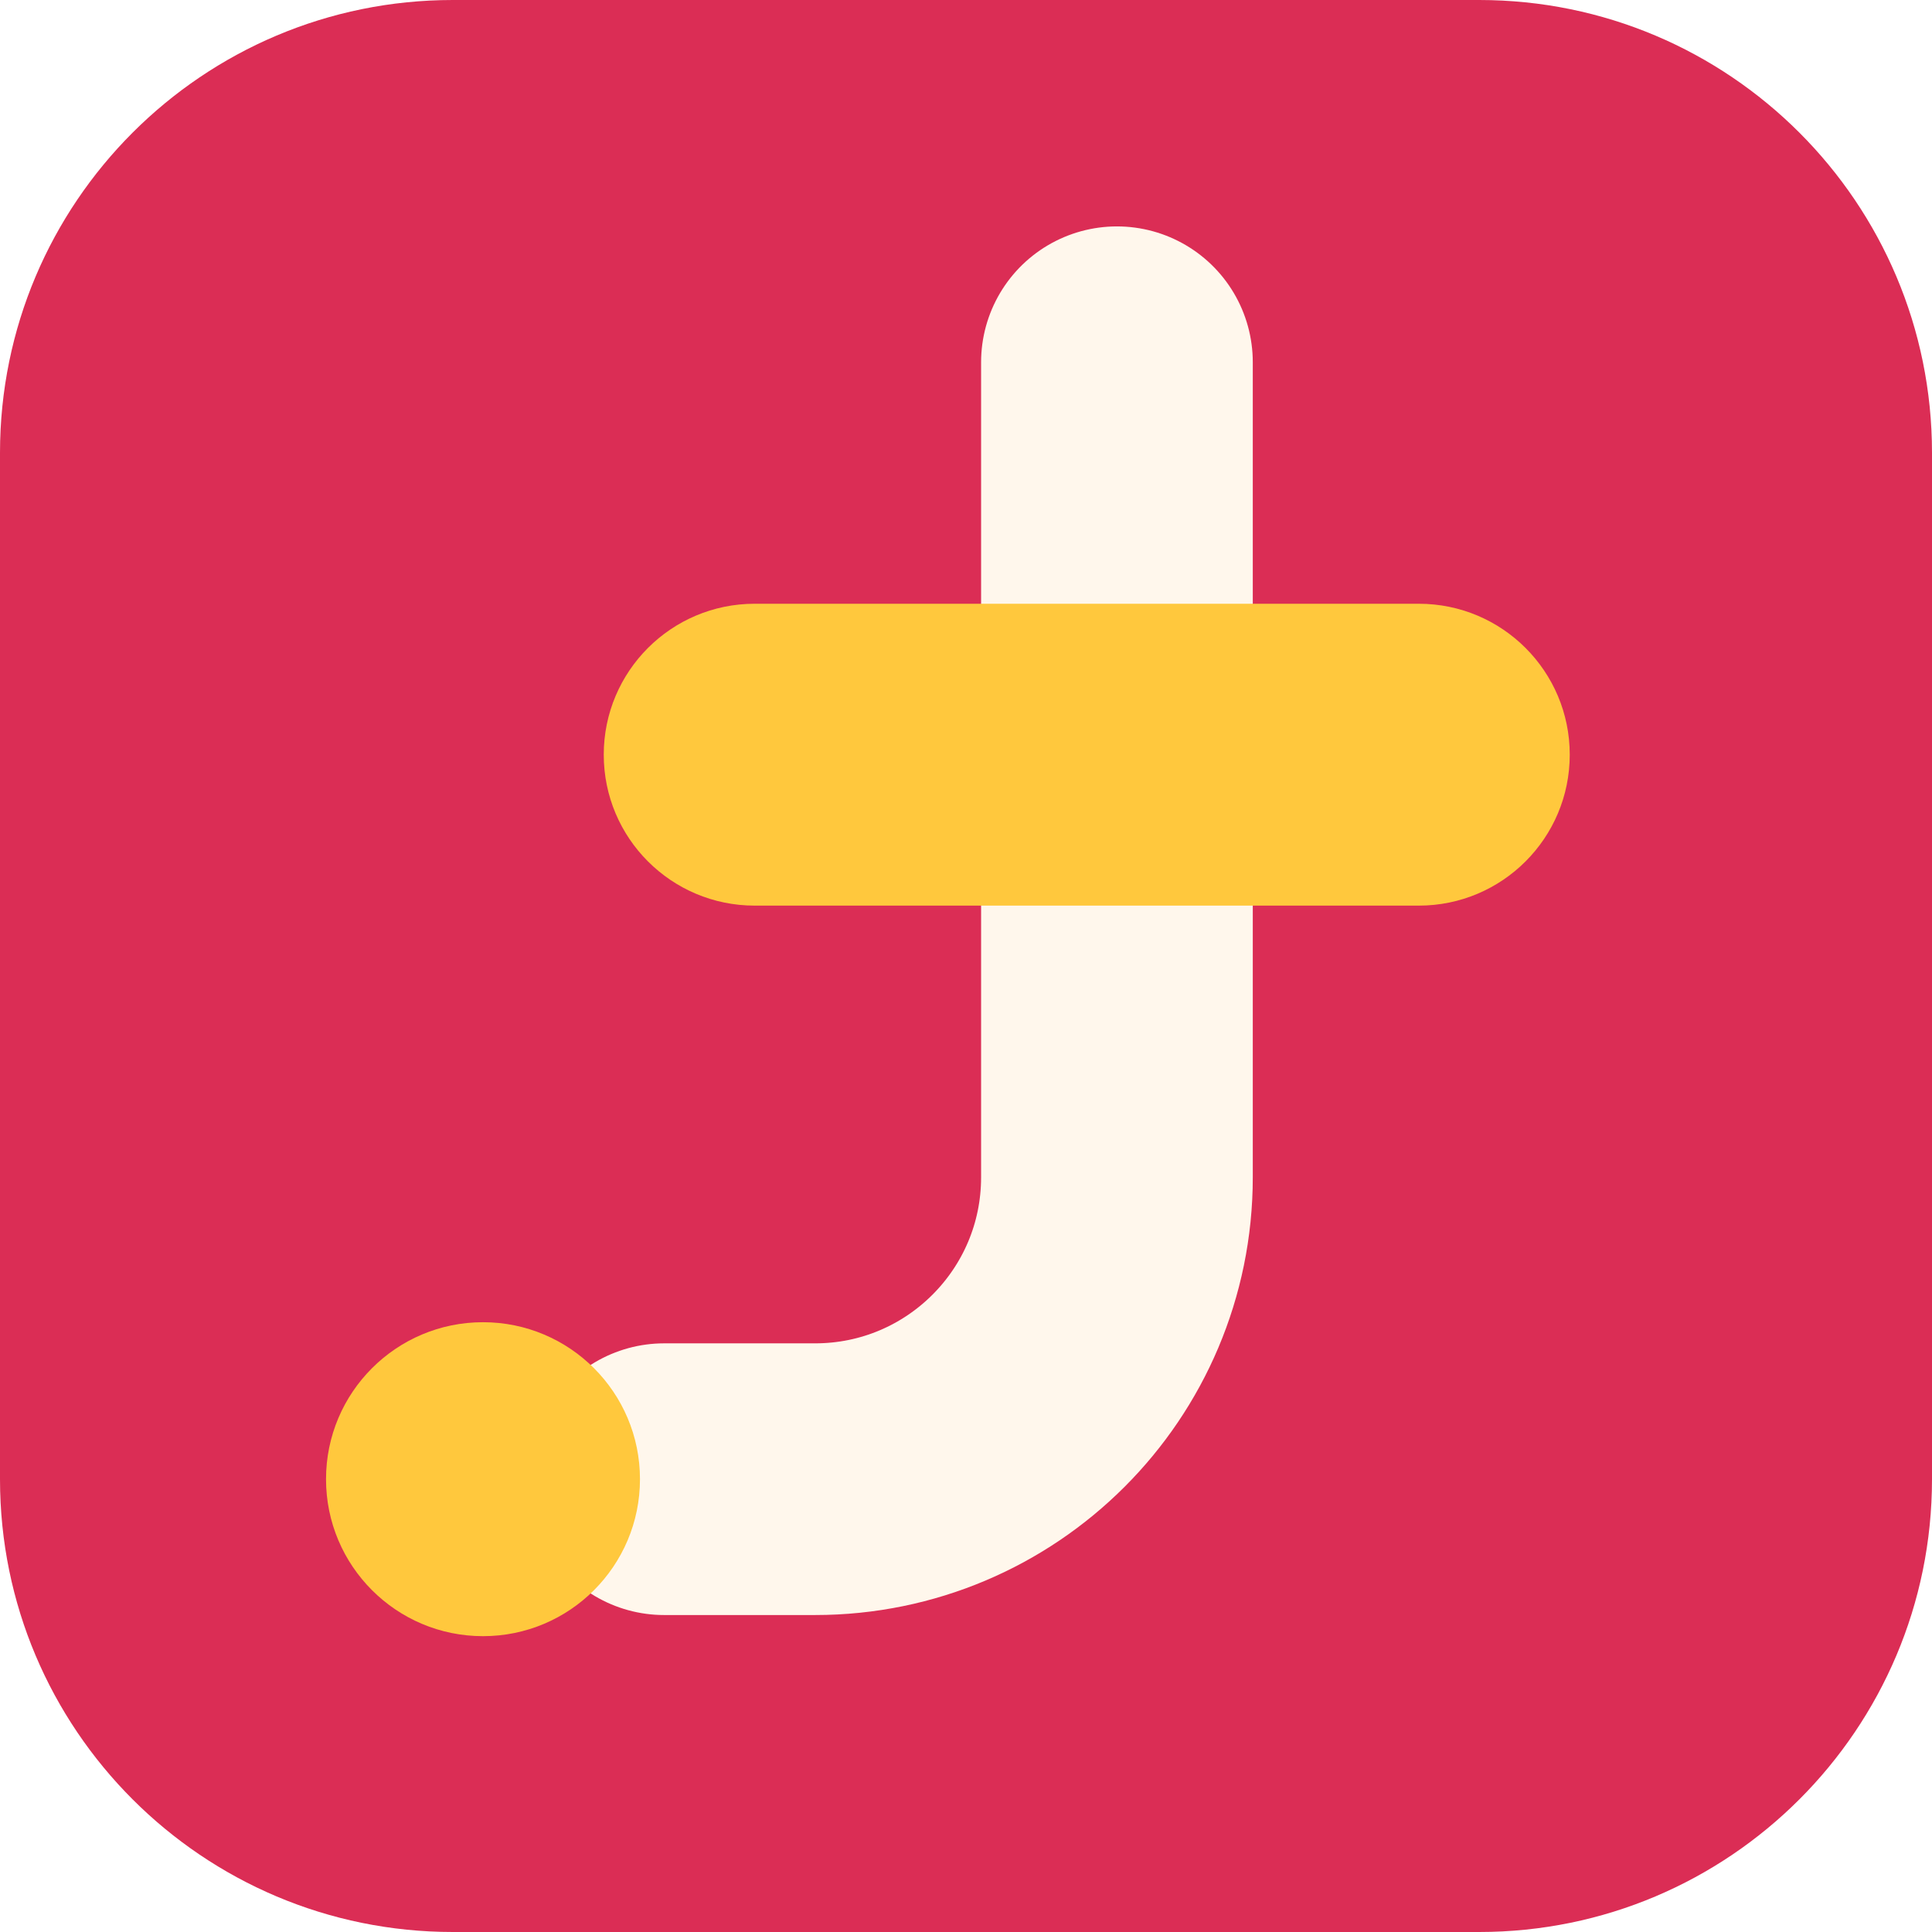
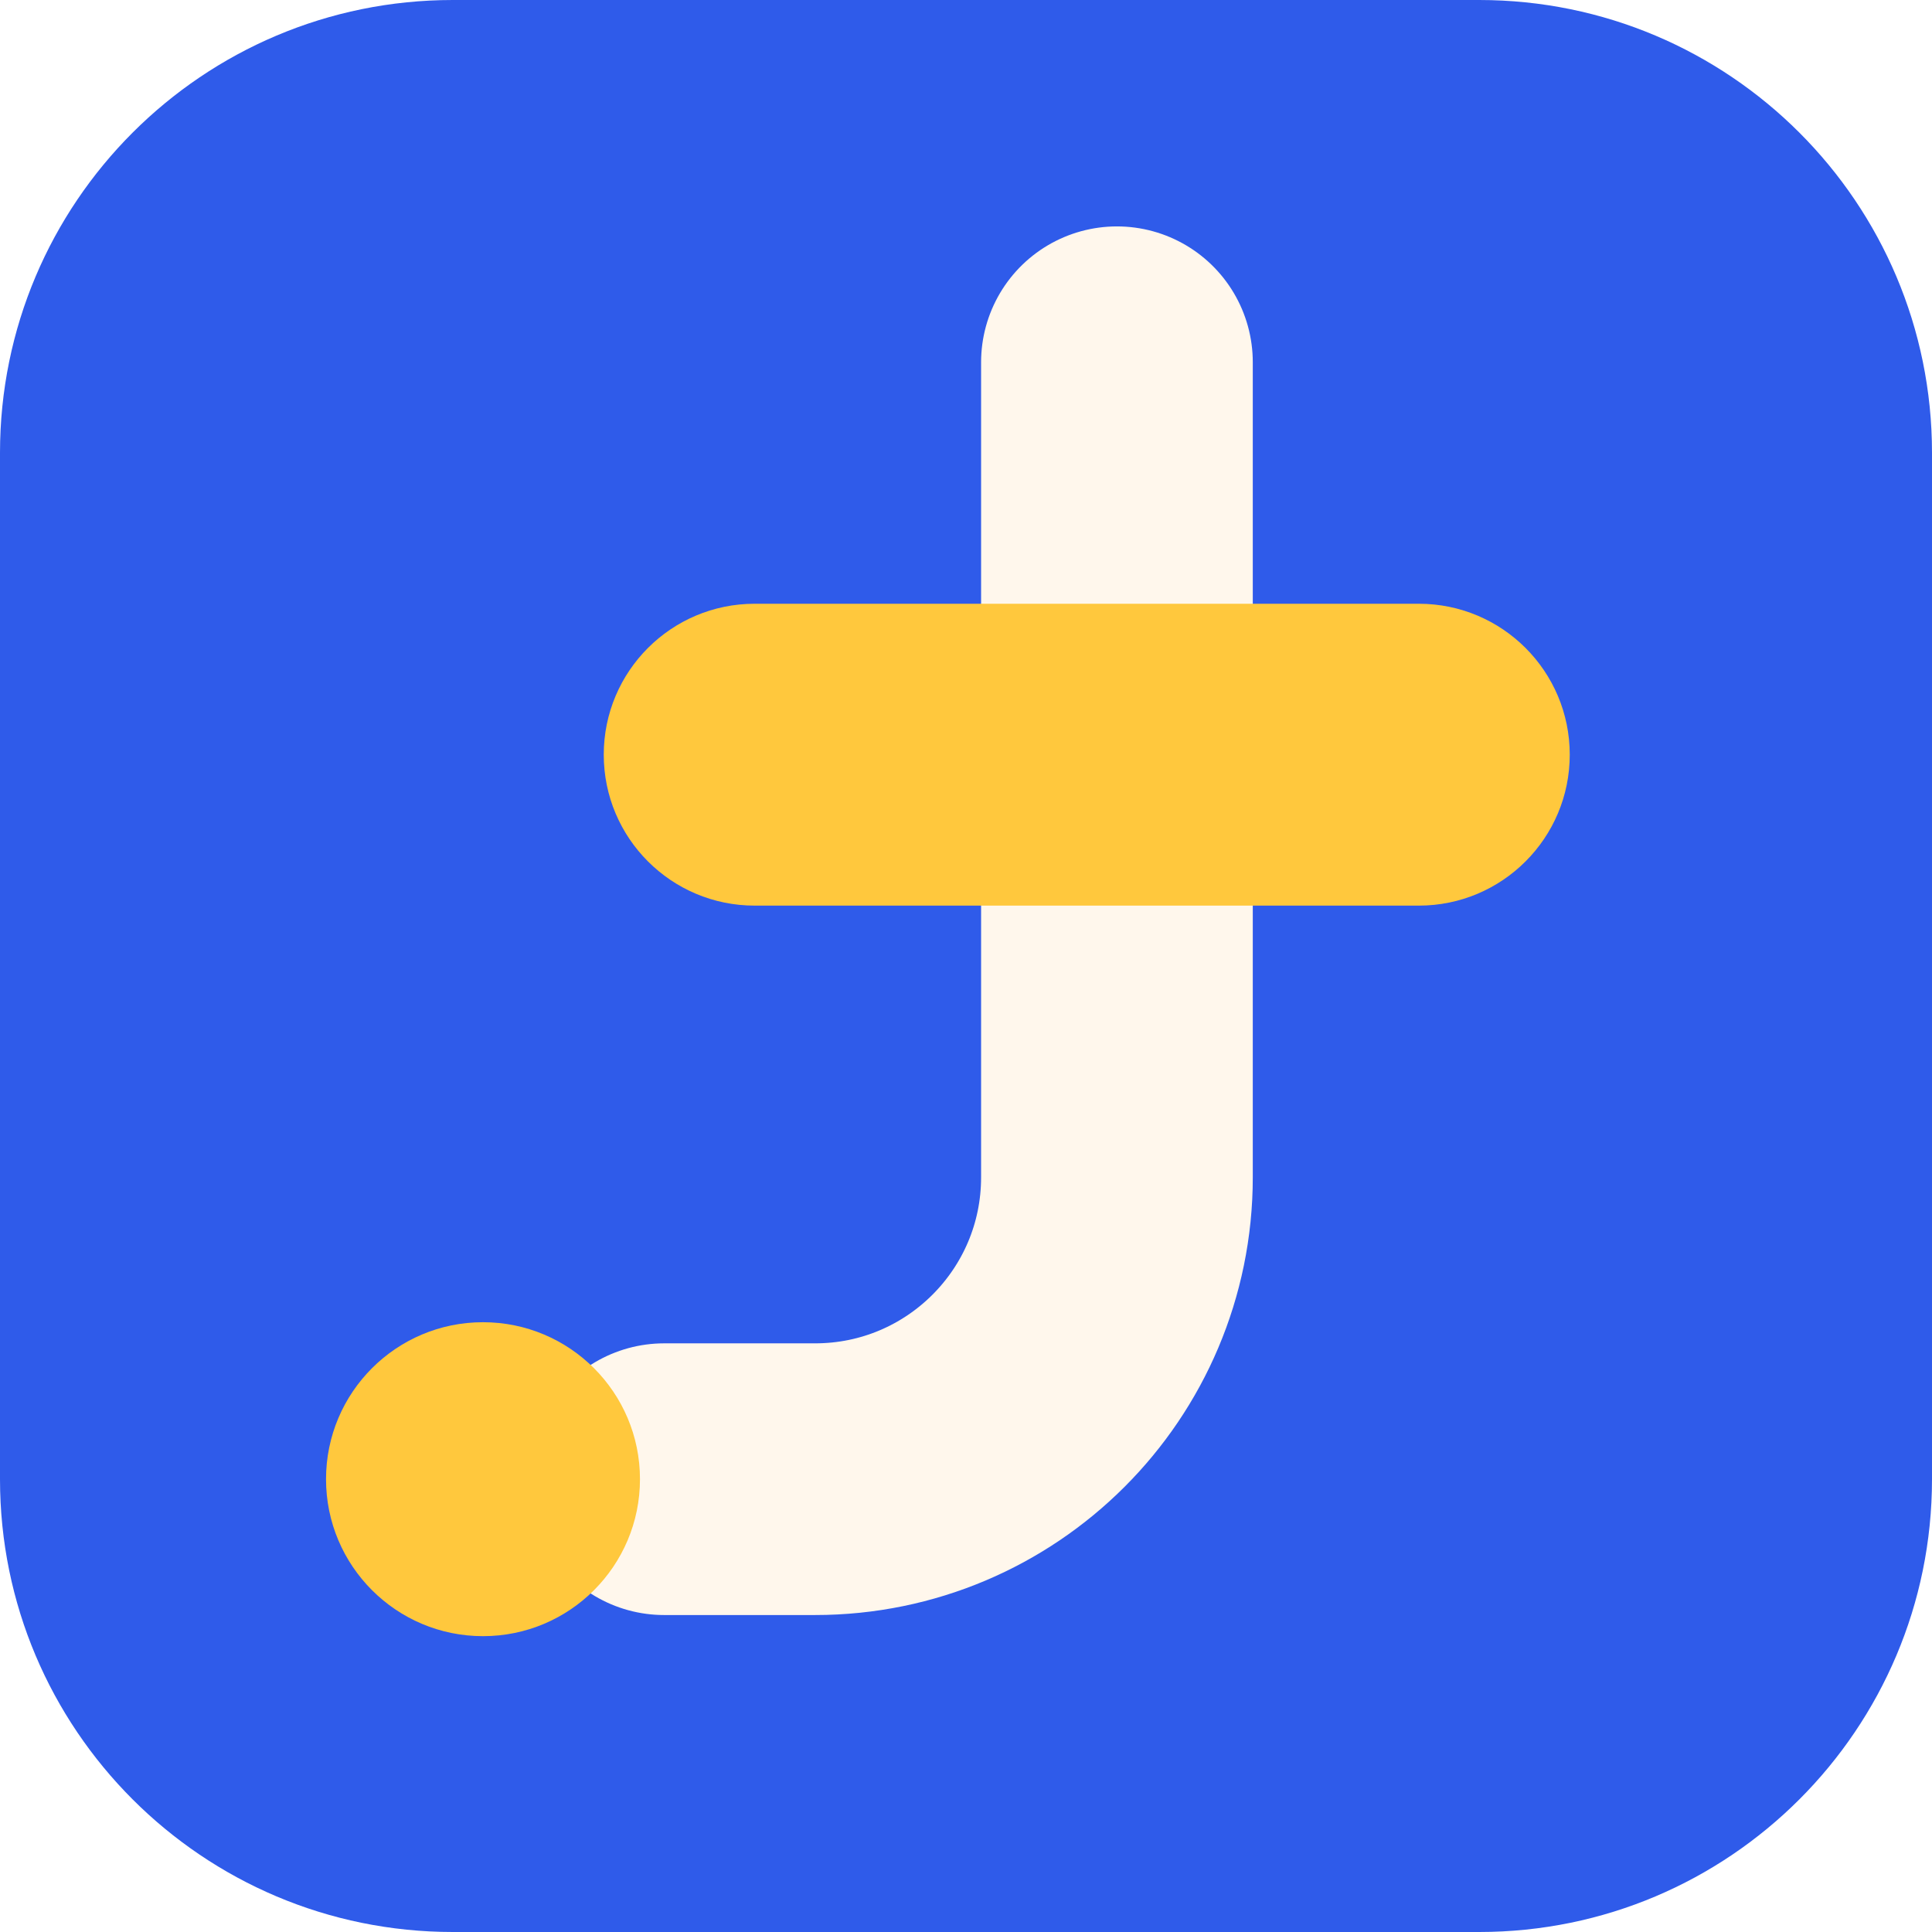
<svg xmlns="http://www.w3.org/2000/svg" viewBox="0 0 64 64" role="img" aria-label="Tinkjam">
-   <rect width="64" height="64" rx="15" fill="#DB2D55" />
+   <rect width="64" height="64" rx="15" fill="#2F5BEA" />
  <path d="M37 12v27a10 10 0 0 1-10 10h-5" fill="none" stroke="#FFF7EC" stroke-width="9" stroke-linecap="round" />
  <rect x="20" y="20" width="32" height="10" rx="5" fill="#FFC83D" />
  <circle cx="16" cy="49" r="5.2" fill="#FFC83D" />
</svg>
